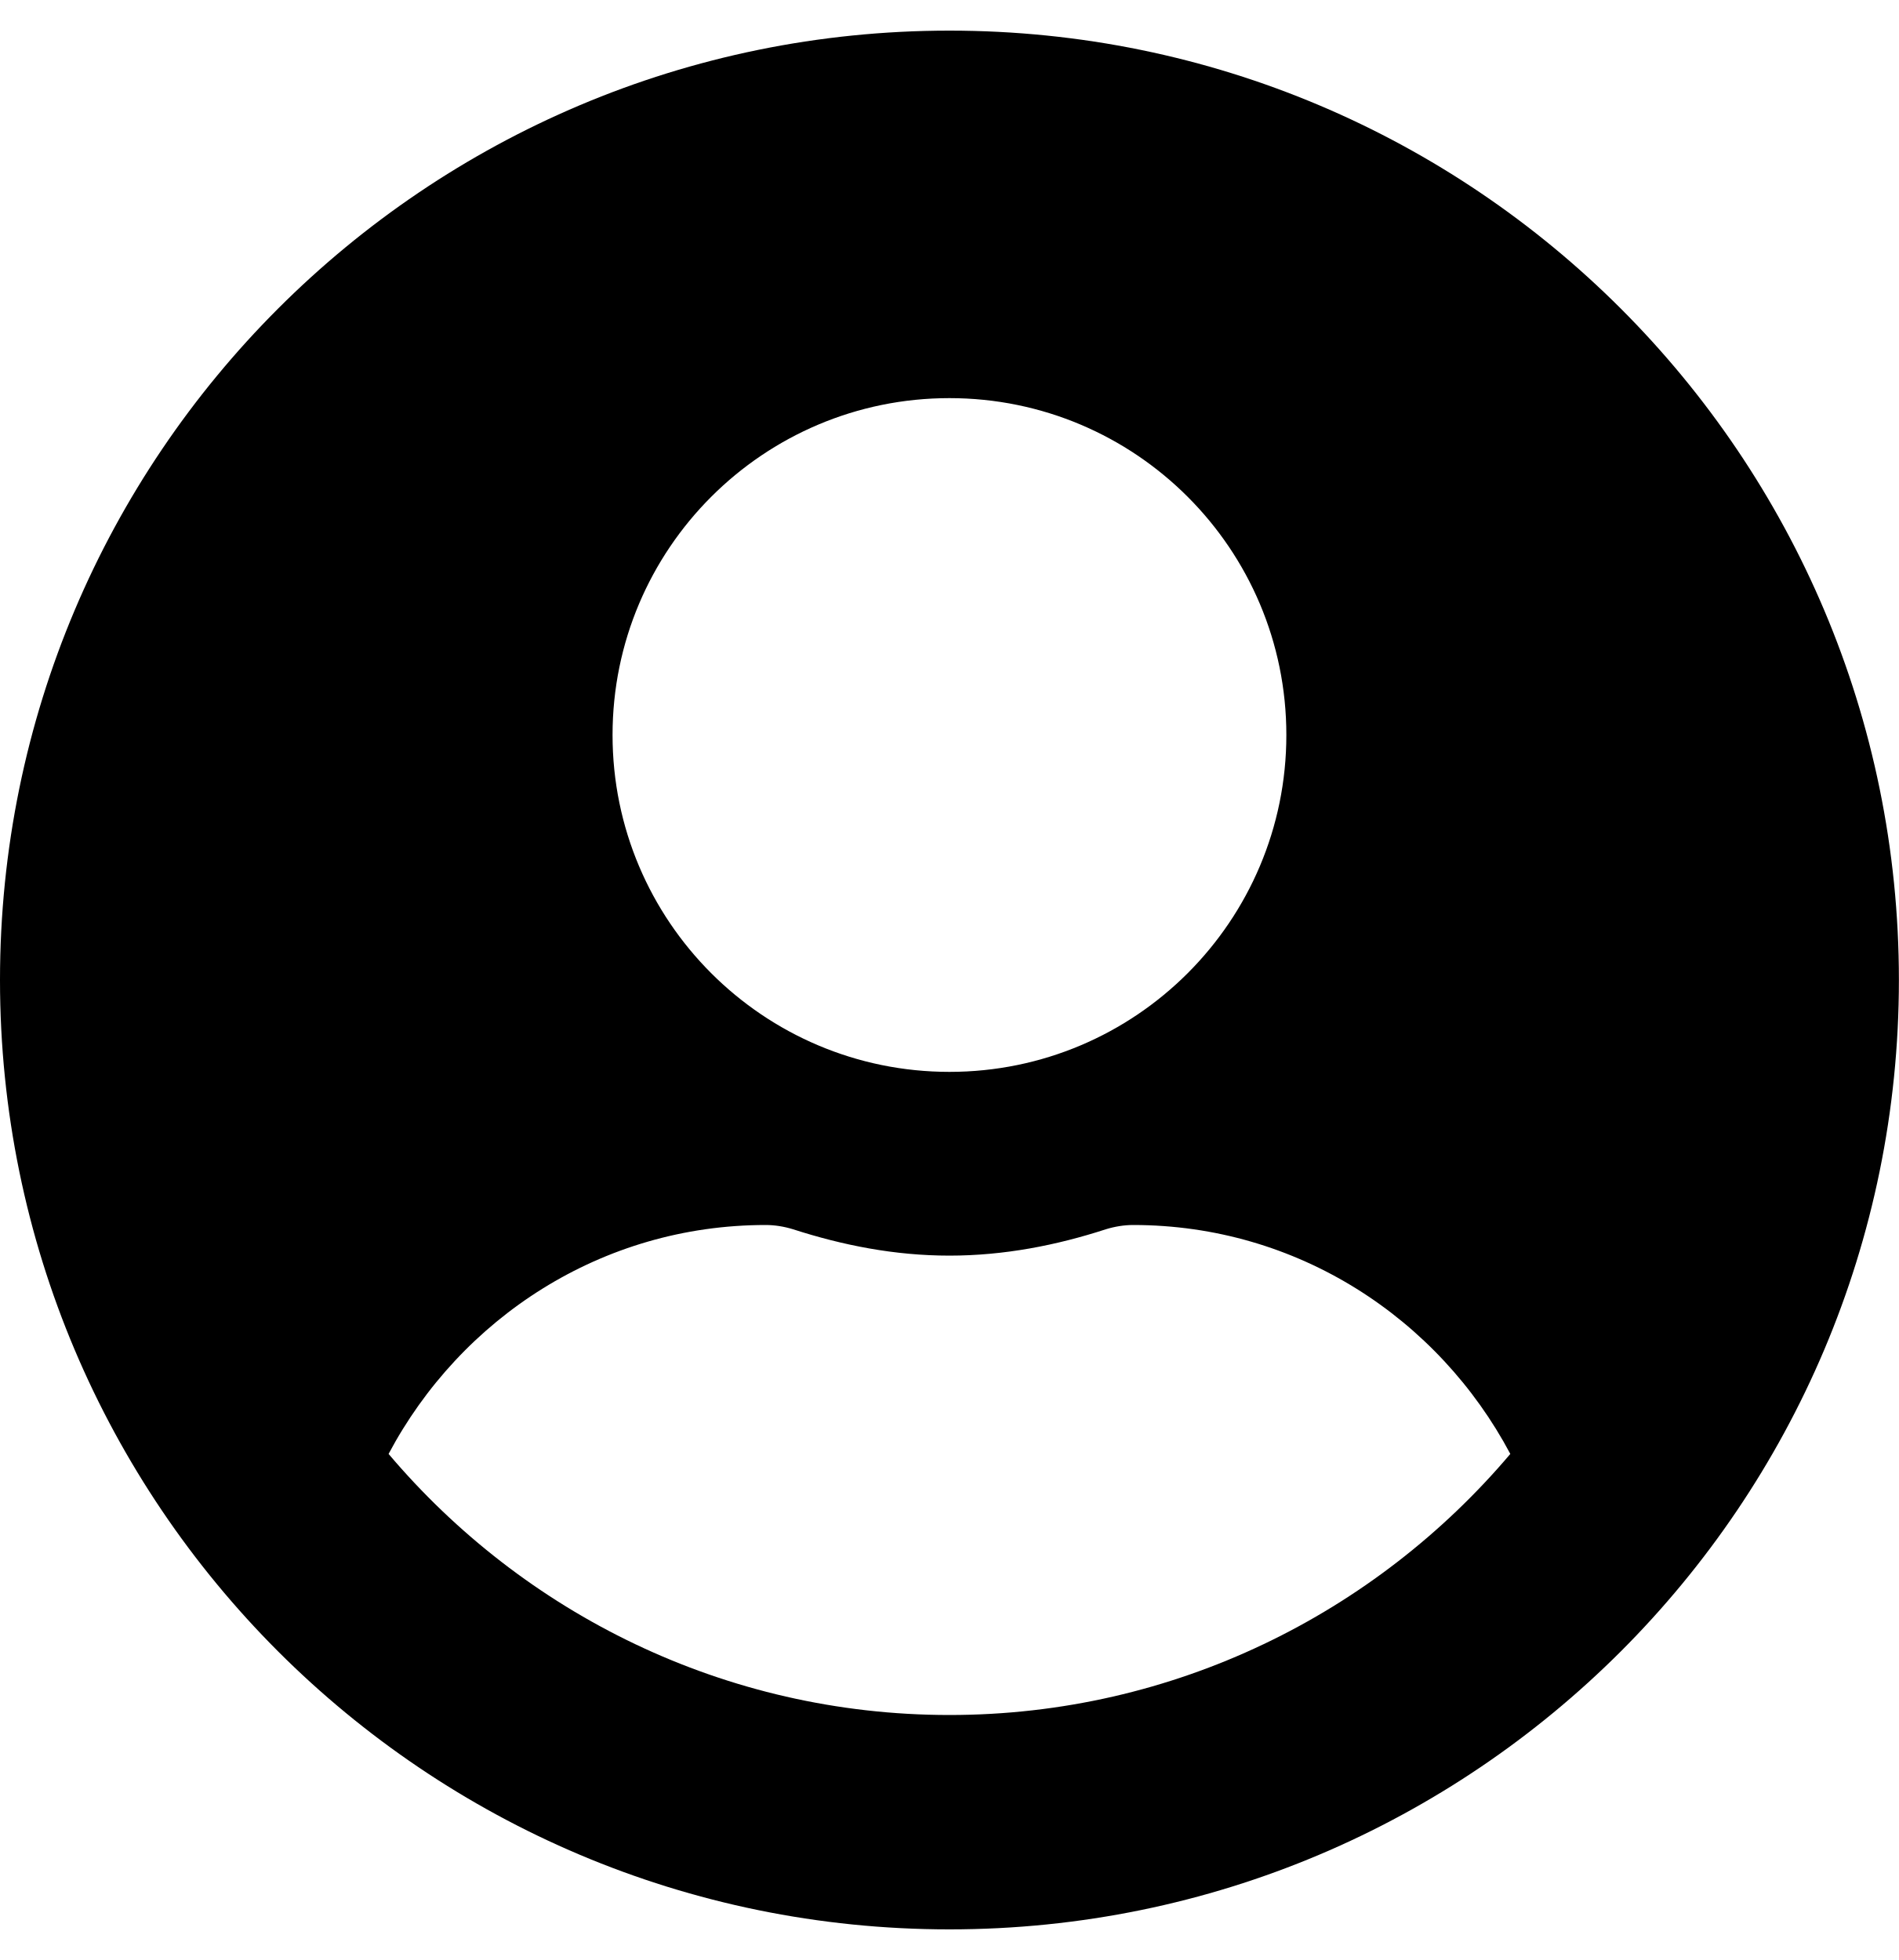
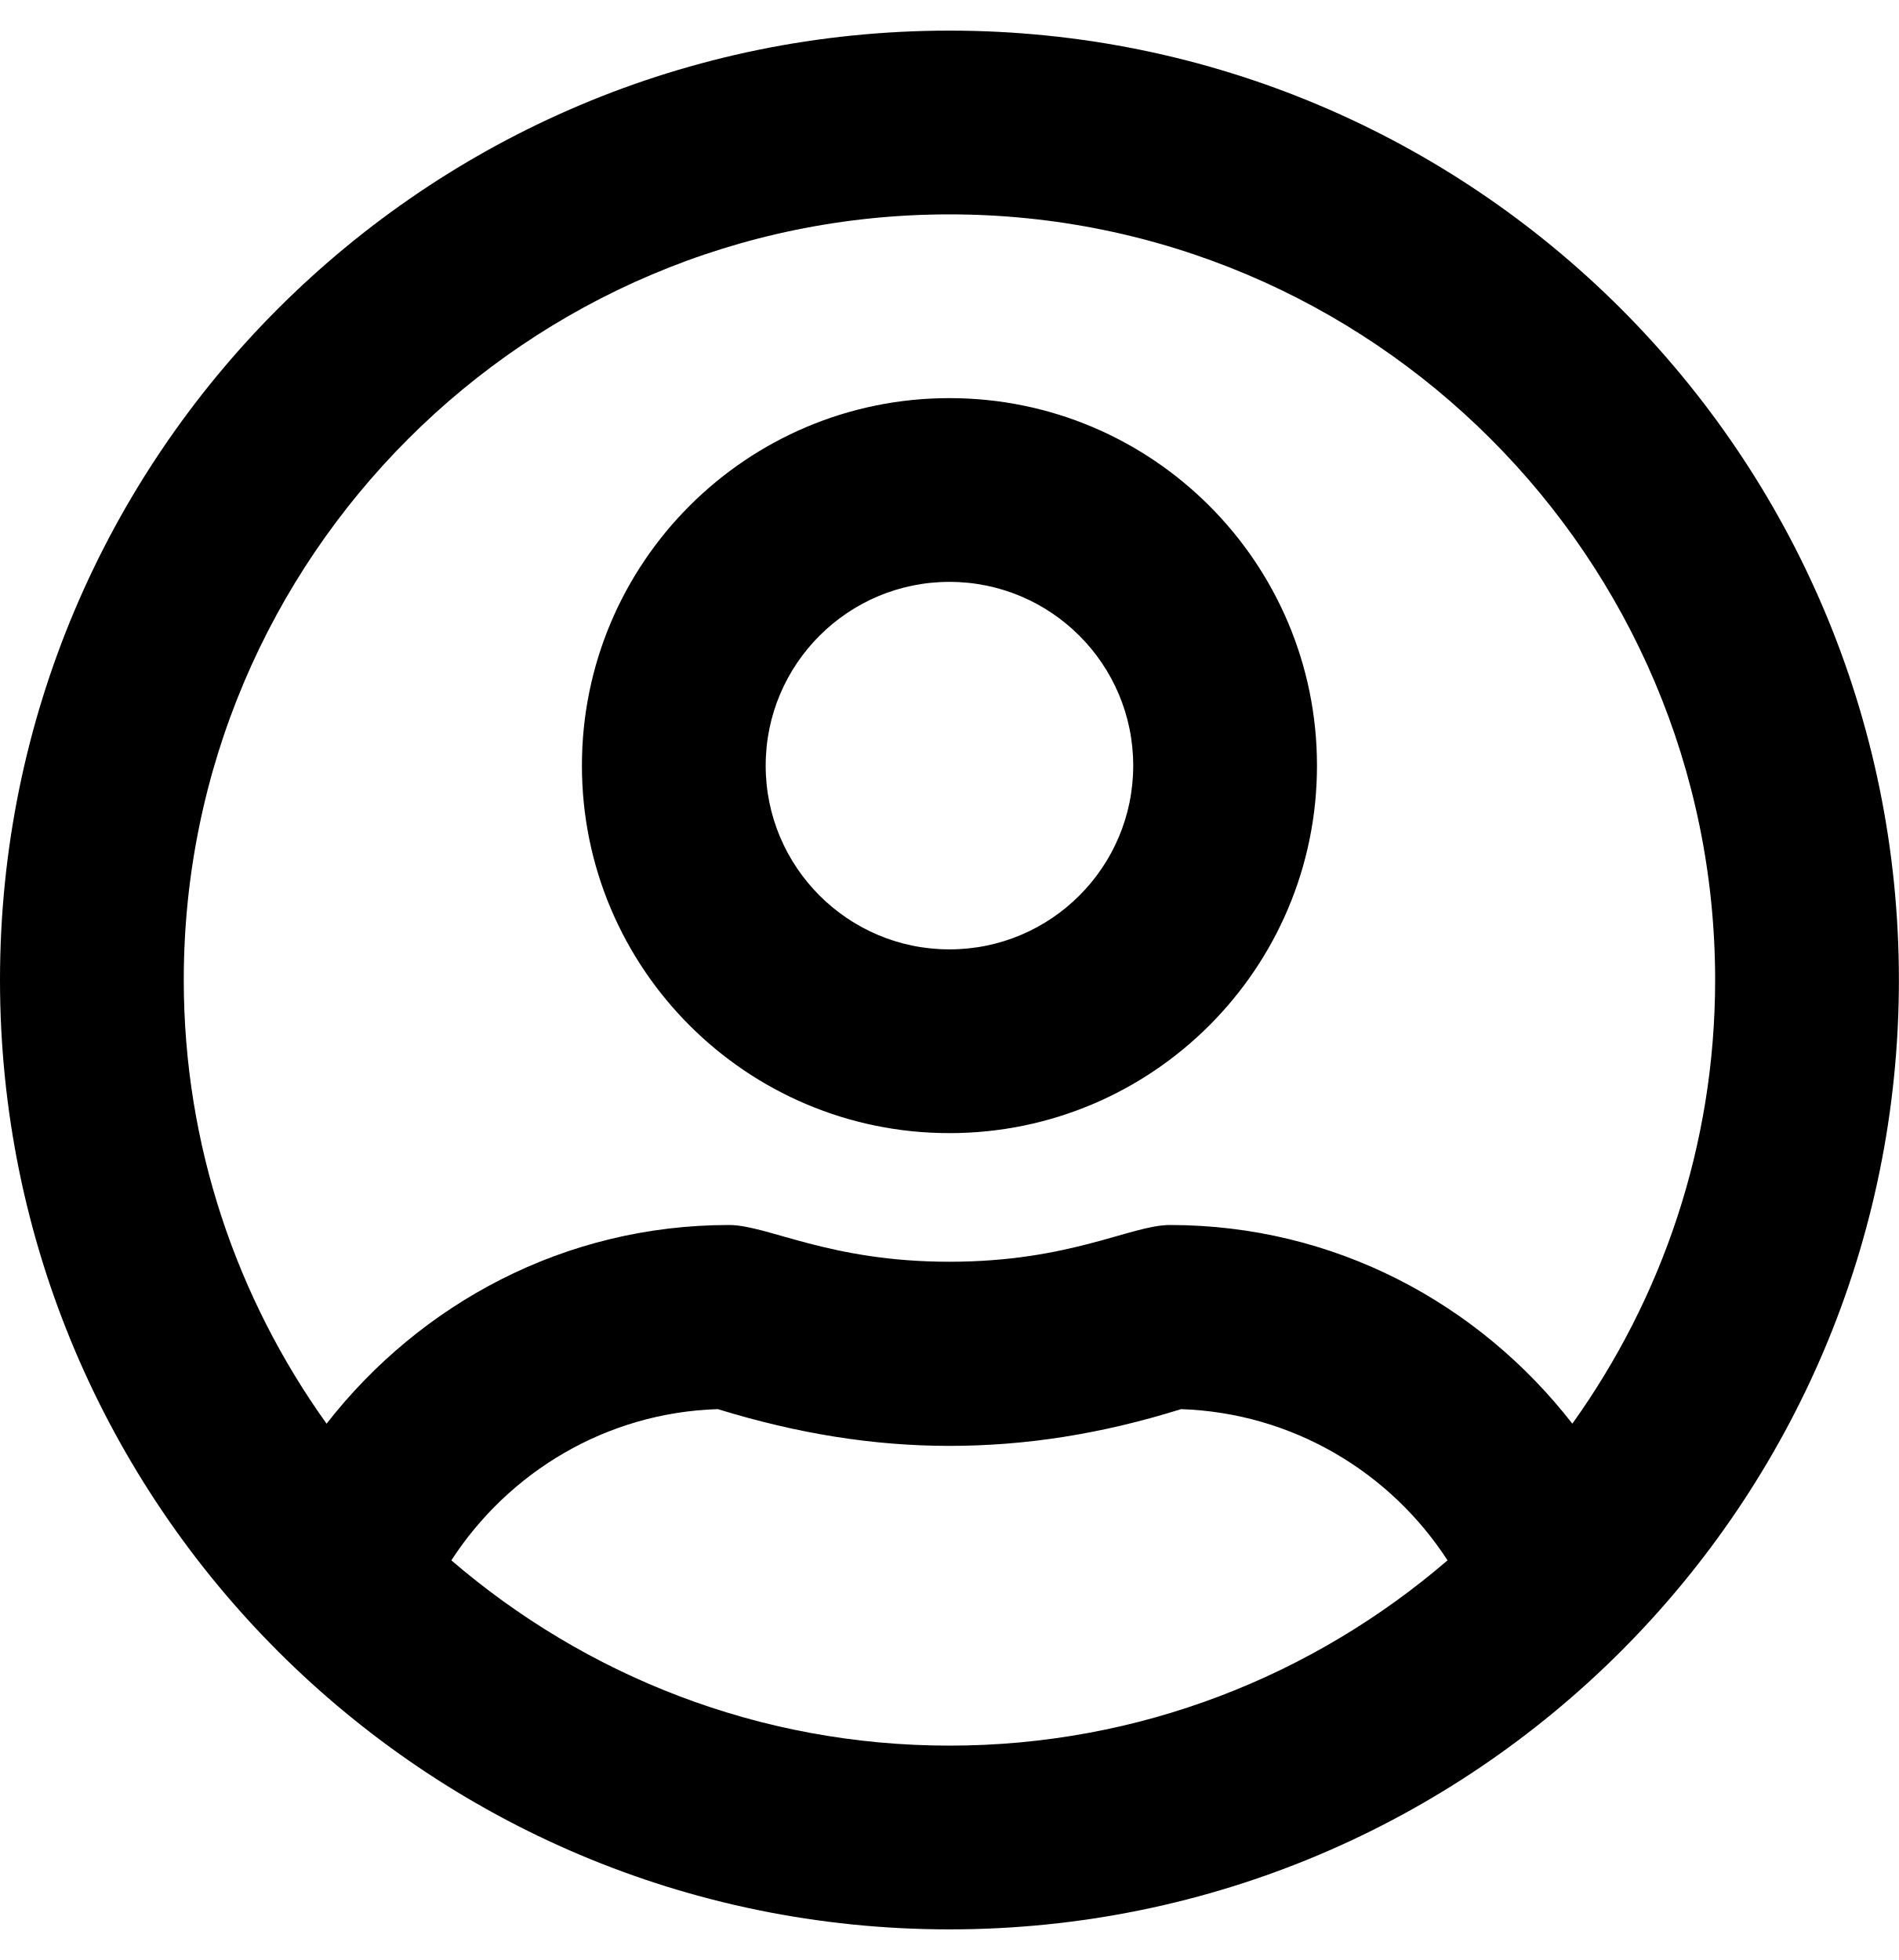
<svg xmlns="http://www.w3.org/2000/svg" viewBox="0 0 496 512">
-   <path d="M248 8C111 8 0 119 0 256s111 248 248 248 248-111 248-248S385 8 248 8zm0 96c48.6 0 88 39.4 88 88s-39.4 88-88 88-88-39.4-88-88 39.4-88 88-88zm0 344c-58.7 0-111.3-26.6-146.5-68.2 18.8-35.4 55.6-59.8 98.5-59.8 2.4 0 4.8.4 7.1 1.1 13 4.2 26.6 6.9 40.9 6.9 14.3 0 28-2.7 40.9-6.9 2.3-.7 4.7-1.1 7.1-1.1 42.9 0 79.7 24.4 98.5 59.8C359.3 421.4 306.7 448 248 448z" />
+   <path d="M248 104c-53 0-96 43-96 96s43 96 96 96 96-43 96-96-43-96-96-96zm0 144c-26.5 0-48-21.5-48-48s21.5-48 48-48 48 21.5 48 48-21.5 48-48 48zm0-240C111 8 0 119 0 256s111 248 248 248 248-111 248-248S385 8 248 8zm0 448c-49.7 0-95.1-18.3-130.1-48.4 14.9-23 40.4-38.6 69.6-39.5 20.8 6.4 40.6 9.6 60.5 9.6s39.7-3.1 60.5-9.6c29.2 1 54.7 16.5 69.6 39.5-35 30.1-80.4 48.4-130.1 48.4zm162.7-84.1c-24.4-31.4-62.1-51.9-105.1-51.9-10.2 0-26 9.6-57.6 9.6-31.5 0-47.4-9.6-57.6-9.6-42.9 0-80.6 20.5-105.1 51.9C61.9 339.2 48 299.2 48 256c0-110.3 89.7-200 200-200s200 89.7 200 200c0 43.2-13.9 83.2-37.3 115.9z" />
</svg>
